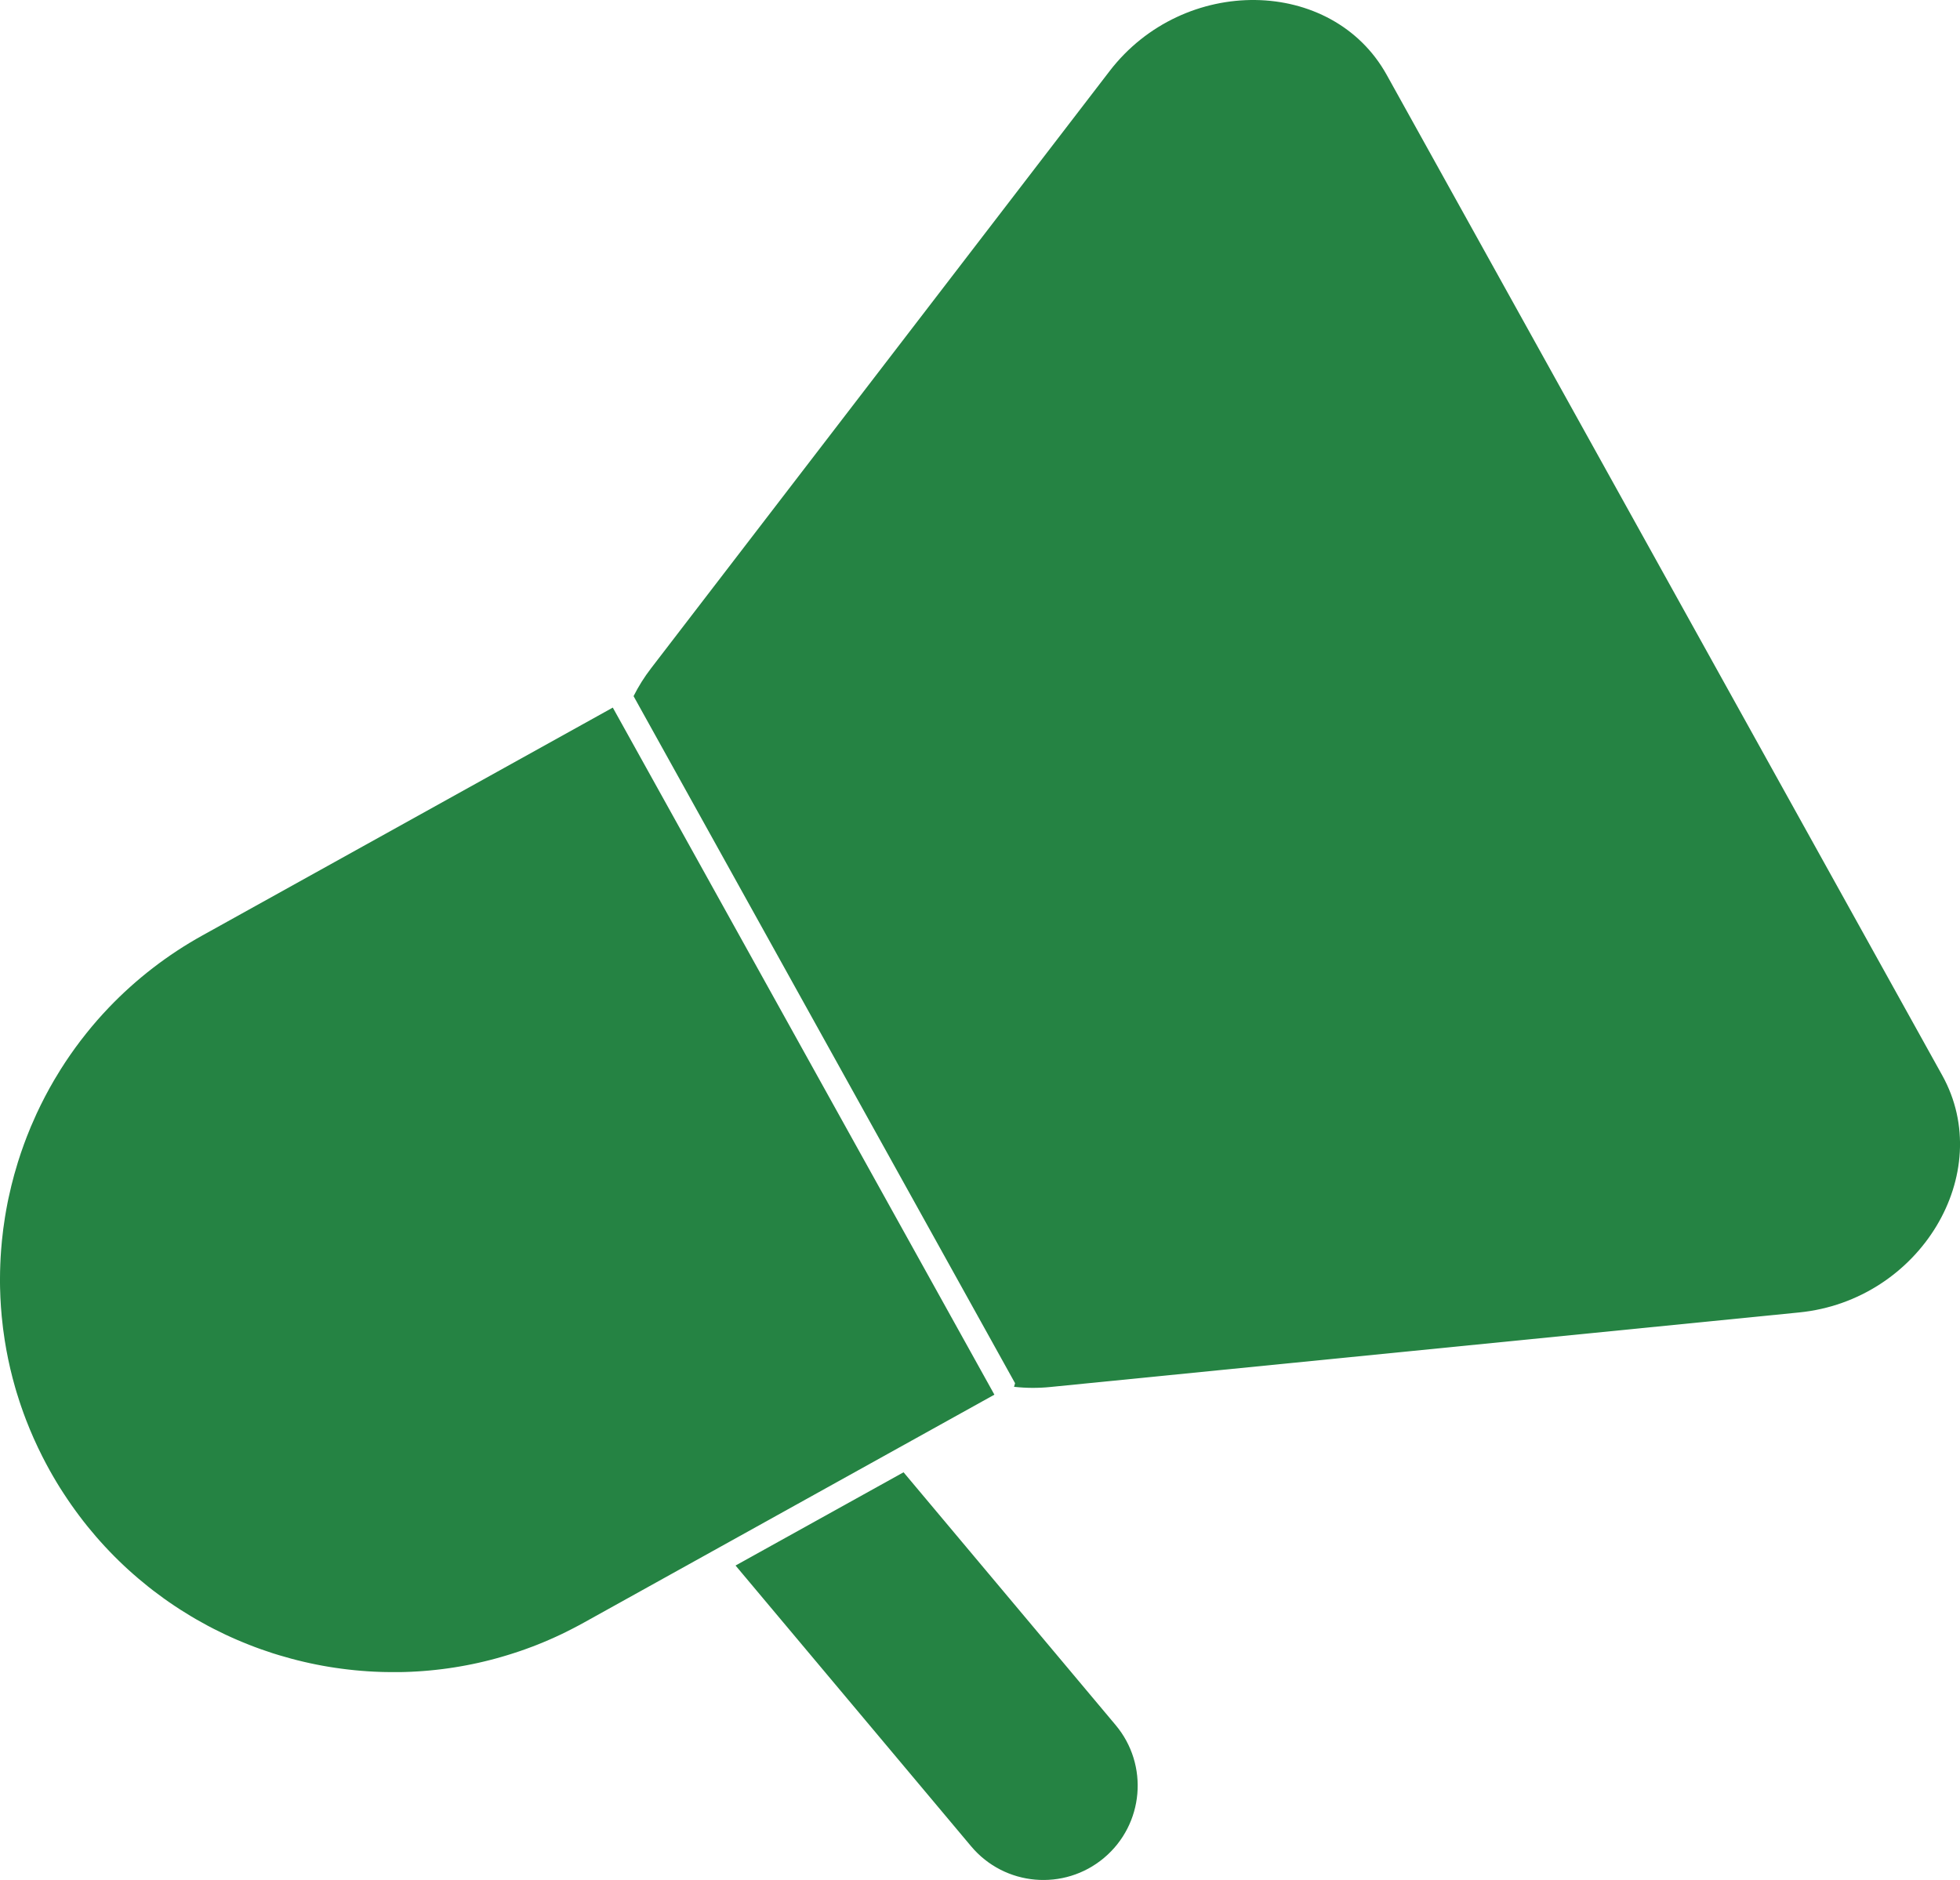
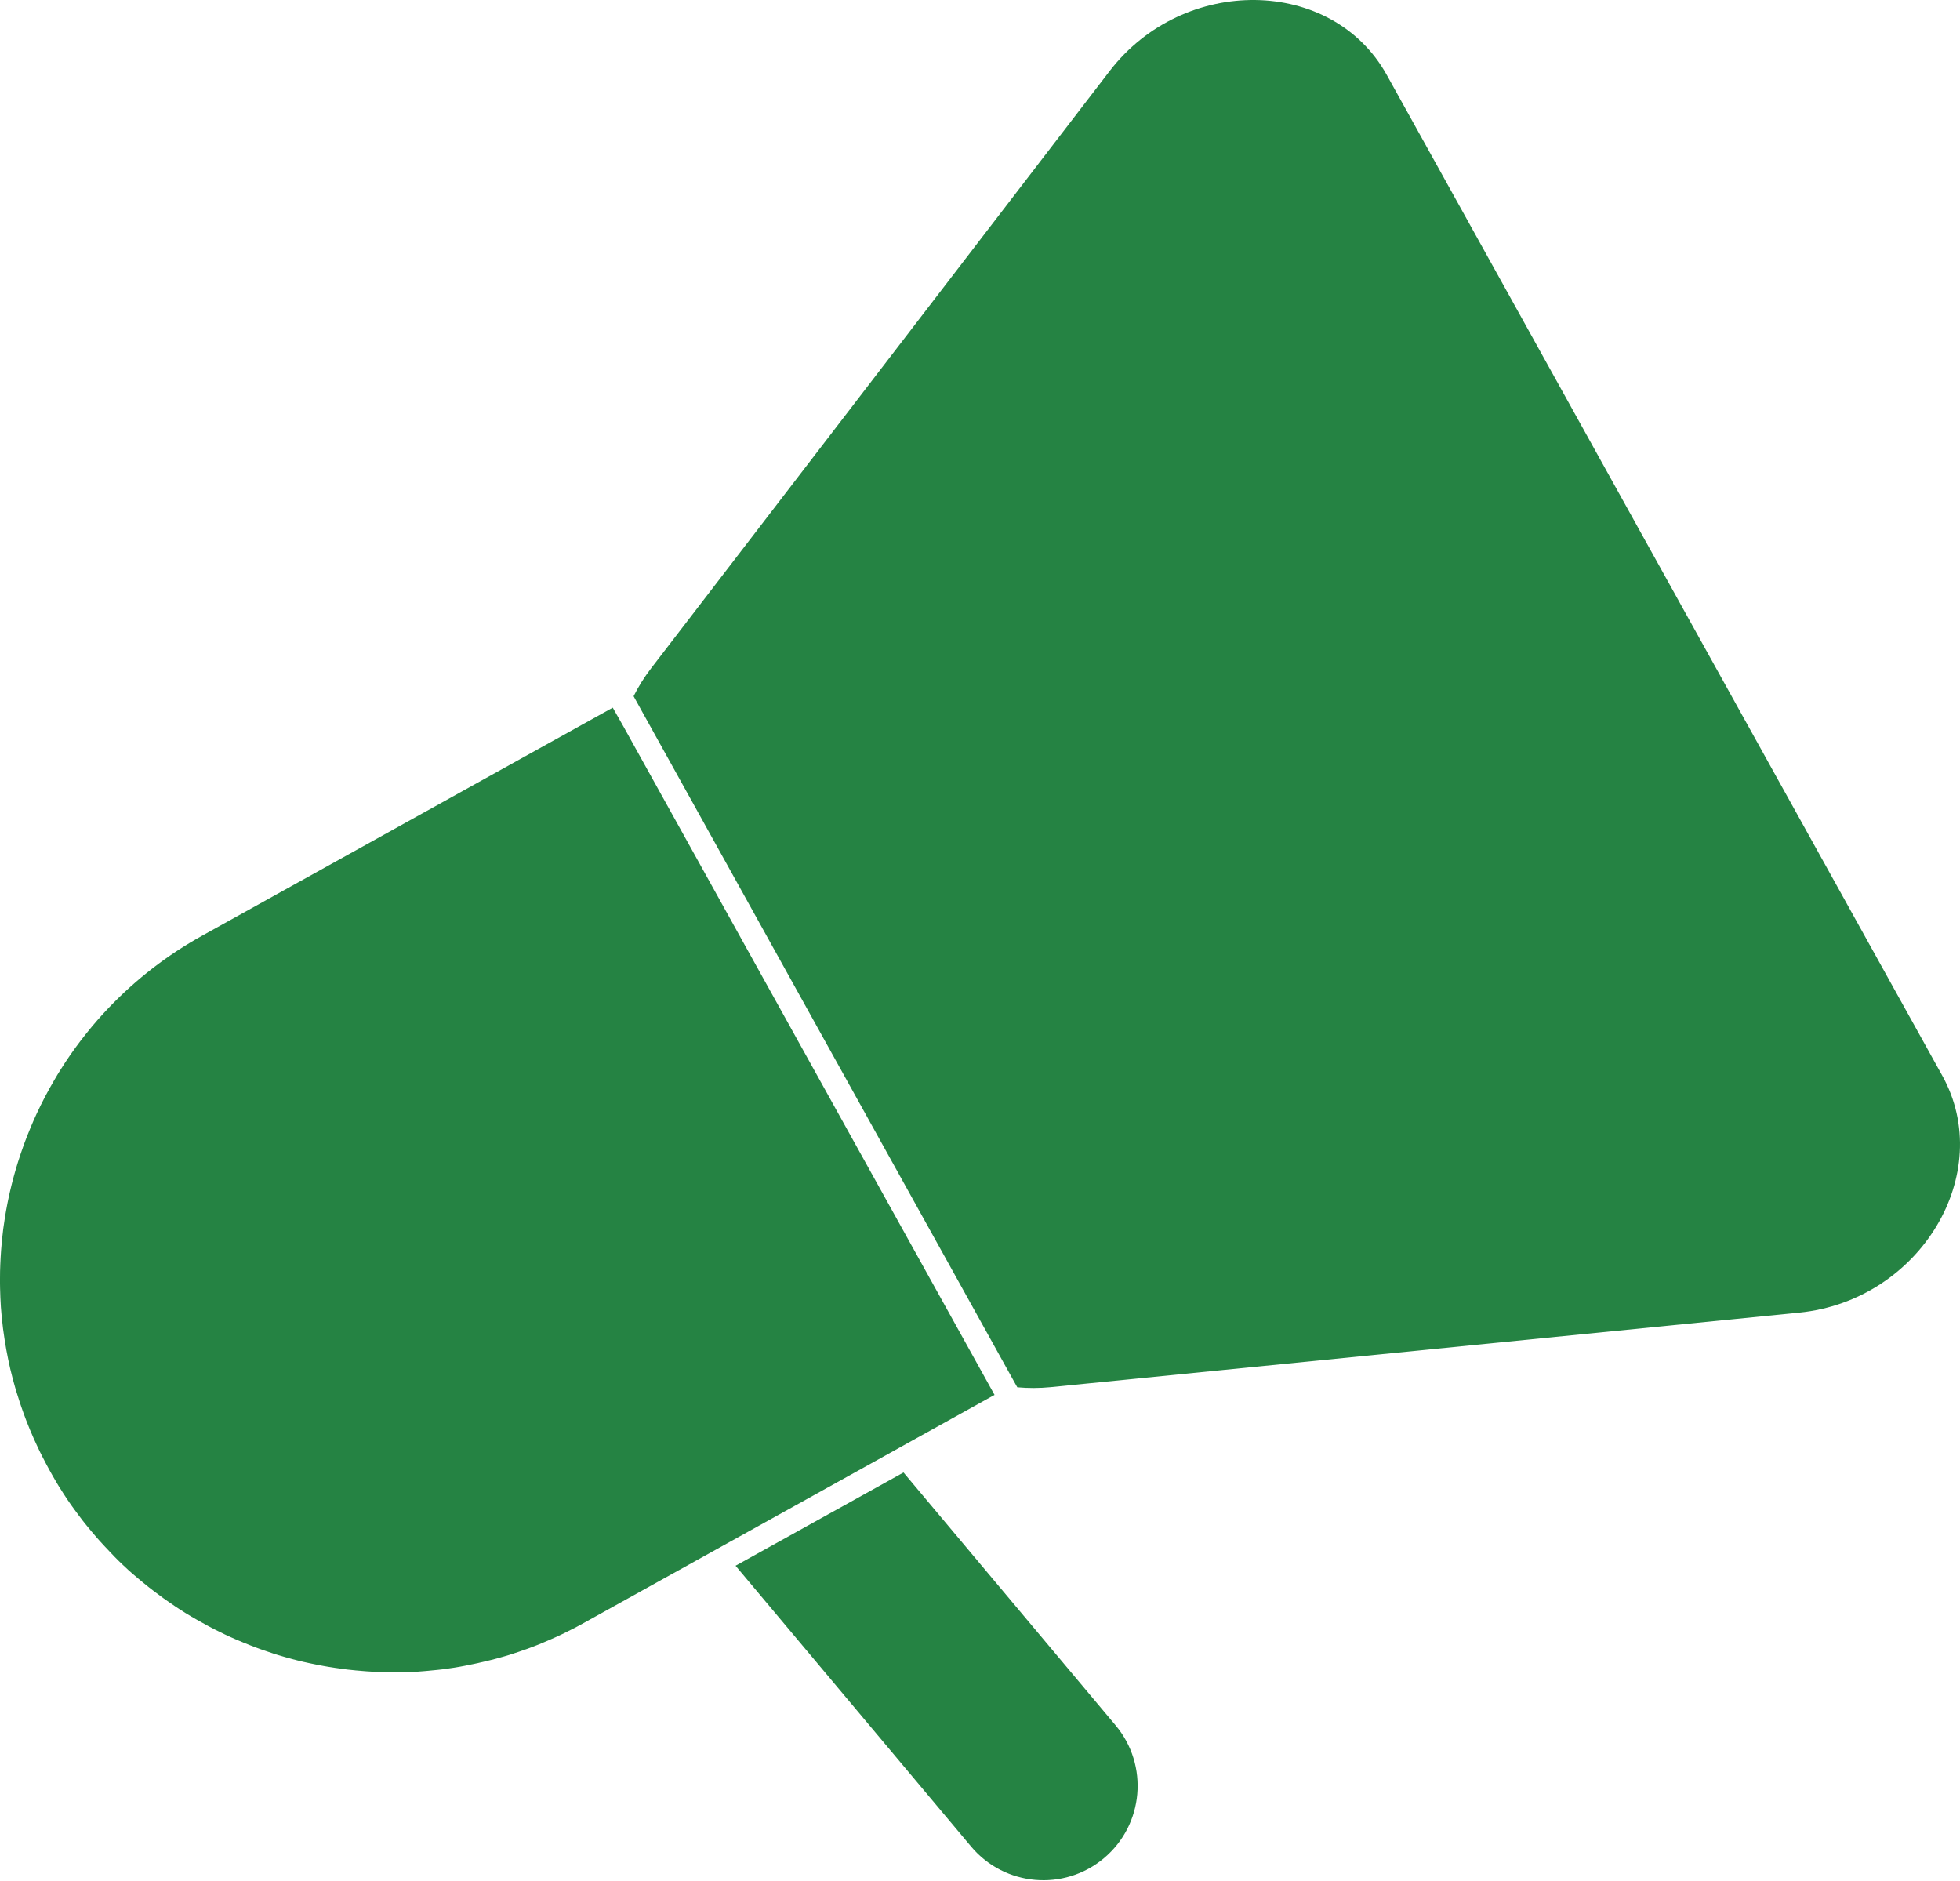
- <svg xmlns="http://www.w3.org/2000/svg" viewBox="0 0 2652.64 2544.35">
+ <svg xmlns="http://www.w3.org/2000/svg" viewBox="0 0 2652.64 2544.42">
  <defs>
    <style>.cls-1{fill:#258343;}</style>
  </defs>
  <g id="Capa_2" data-name="Capa 2">
    <g id="Capa_1-2" data-name="Capa 1">
-       <path class="cls-1" d="M1876.76,101.34C1803-31.54,1601.9-34.27,1501.69,96.25Q1191.32,500.44,881,904.65a232.44,232.44,0,0,0-23.54,37.51l12.94,23.31,493.38,888.59,10,18-1.39,4.86a231.58,231.58,0,0,0,49,.27l1013.53-100.91c163.6-16.29,267.33-188.27,193.62-321Z" />
-       <path class="cls-1" d="M995.48,2118.79l318.82,380a127.64,127.64,0,0,0,179.83,15.74h0a127.64,127.64,0,0,0,15.74-179.83l-287-342.09-5.43,3Z" />
-       <path class="cls-1" d="M829.35,957.66,273.9,1266.06a531.89,531.89,0,0,0-126.72,97.73q-15.83,16.56-30,34.29-4.07,5.06-8,10.21-14.49,19-27.15,39.14-4.47,7.13-8.73,14.36-3.24,5.54-6.35,11.15t-6.08,11.29q-3,5.68-5.8,11.43t-5.52,11.54q-4,8.71-7.75,17.55-2.82,6.72-5.45,13.5-2,5.13-3.88,10.29-4.38,12-8.19,24.19-2.64,8.48-5,17-2,7.42-3.88,14.91-2.13,8.7-4,17.46c-.44,2.09-.86,4.17-1.28,6.26q-1.84,9.4-3.37,18.87Q4.22,1663,2.62,1679q-.63,6.38-1.11,12.76-.72,9.58-1.1,19.21T0,1730.21c0,2.14,0,4.29,0,6.43s.06,4.29.1,6.44q.14,6.43.43,12.88t.75,12.89q.45,6.45,1.06,12.89,1.53,16.11,4.05,32.19,1,6.43,2.18,12.85t2.51,12.83q1.34,6.41,2.83,12.8t3.16,12.76q1.66,6.36,3.48,12.71c.61,2.12,1.23,4.23,1.87,6.35q1.9,6.33,4,12.64,1,3.17,2.12,6.31,3.23,9.43,6.84,18.81,2.41,6.26,5,12.47,5.15,12.42,11,24.7,2.91,6.13,6,12.23,4.63,9.13,9.64,18.17h0q2.06,3.68,4.14,7.3c.41.7.81,1.4,1.22,2.09,1.07,1.85,2.15,3.68,3.24,5.51l1.14,1.91q2.14,3.56,4.34,7.08l.66,1q1.89,3,3.84,6l1.32,2c1.21,1.85,2.42,3.69,3.65,5.52l1,1.49q2.31,3.42,4.67,6.81l1,1.4c1.28,1.82,2.57,3.64,3.87,5.44l1.36,1.87q2.13,2.92,4.29,5.81l.62.83c1.65,2.2,3.33,4.39,5,6.56.39.51.79,1,1.19,1.52,1.34,1.72,2.7,3.43,4.06,5.13l1.31,1.62q5.2,6.42,10.57,12.64c.42.5.85,1,1.28,1.48,1.46,1.68,2.93,3.36,4.41,5l1.16,1.29q2.78,3.11,5.59,6.15l.32.33c1.75,1.89,3.52,3.76,5.29,5.62l1.32,1.37c1.63,1.7,3.27,3.38,4.93,5.06l.83.85q2.94,3,5.93,5.87l.73.71q2.59,2.52,5.22,5l1.28,1.21q2.85,2.68,5.73,5.31l.23.21q3.1,2.84,6.26,5.6l1,.85q2.67,2.34,5.37,4.65l1.16,1q6.3,5.36,12.75,10.49l1.1.87q2.82,2.23,5.66,4.43l.95.73q6.57,5,13.29,9.86l1.17.84q3,2.18,6.13,4.31l.58.41c2.32,1.6,4.65,3.19,7,4.75l.41.27q3.19,2.13,6.42,4.21l1.18.76q7,4.47,14.06,8.72l.81.48q3.15,1.89,6.35,3.73l1.09.63q7.15,4.11,14.42,8l1.07.57q3.22,1.71,6.46,3.37l.95.49q7.32,3.75,14.75,7.26l1.25.59q3.38,1.57,6.75,3.11l.66.3q3.83,1.73,7.66,3.39l.48.2q3.47,1.5,7,2.94l1.36.57c2.43,1,4.86,2,7.31,2.94l.13.06c2.58,1,5.17,2,7.76,3l1.05.39c2.2.83,4.41,1.63,6.63,2.43l1.41.5q7.63,2.71,15.34,5.2l1.42.45q3.25,1,6.53,2l1.37.42q7.71,2.33,15.48,4.41l1.69.45c2.21.59,4.41,1.16,6.62,1.72l1.21.3c2.62.66,5.23,1.29,7.86,1.9l1,.23c2.25.52,4.51,1,6.76,1.52l1.89.41q3.46.74,6.93,1.44l.85.17c2.62.52,5.23,1,7.86,1.5l1.62.29c2.1.38,4.2.74,6.31,1.1l2,.33c2.57.42,5.13.82,7.7,1.2l.08,0q3.92.57,7.86,1.1l2,.26c2,.26,4.09.52,6.14.76l2,.23q3.92.45,7.84.84l.71.07q3.56.34,7.11.64l2.23.18q3.07.26,6.16.46l1.83.13c2.6.17,5.21.32,7.81.45l1.57.07q3.18.15,6.36.26l2.32.08c2.16.06,4.32.12,6.49.16l1.44,0c2.61,0,5.21.06,7.82.06h2.16c1.78,0,3.57,0,5.36,0l2.51,0,5.42-.13,2.14-.06q3.71-.12,7.42-.28l1.2-.07q3.14-.15,6.26-.34l2.5-.16,5.11-.35,2.6-.2,5.61-.48,1.89-.17c2.44-.23,4.88-.47,7.32-.74l2.18-.25c1.76-.19,3.53-.4,5.29-.61l2.77-.35,4.9-.65,2.66-.37c2-.29,4.11-.6,6.16-.92l1.42-.21q3.54-.56,7.06-1.17l2.68-.47c1.6-.28,3.2-.57,4.79-.87l2.92-.55,4.83-.95,2.63-.53q3.55-.73,7.11-1.52l2-.46,5.35-1.24,2.89-.69q2.3-.55,4.59-1.14l2.92-.74,5.08-1.34,2.27-.61q3.54-1,7.05-2l2.51-.74c1.62-.47,3.23-1,4.85-1.45l2.88-.88,4.65-1.47,2.72-.88q3-1,6.09-2l1.66-.56q3.28-1.14,6.57-2.31l2.57-.94c1.59-.58,3.18-1.16,4.76-1.76l2.74-1q2.47-.94,4.94-1.92l2.31-.91c2.35-.93,4.7-1.89,7-2.86l1.62-.69q2.79-1.15,5.57-2.37l2.51-1.09,4.84-2.15,2.47-1.12c1.86-.85,3.73-1.72,5.59-2.59l1.54-.72q3.52-1.68,7-3.4l1.93-1,5.2-2.62,2.39-1.23q2.49-1.29,5-2.61l2.17-1.15c2.34-1.25,4.67-2.51,7-3.8l184.64-102.52,227.34-126.23,31.27-17.36,112.62-62.53-10-18L842.33,981Z" />
+       <path class="cls-1" d="M995.5,2118.85l318.8,380a127.62,127.62,0,0,0,179.8,15.7h0a127.62,127.62,0,0,0,15.7-179.8l-287-342.1-5.4,3Z" />
+       <path class="cls-1" d="M829.3,957.65l-555.4,308.4a530.34,530.34,0,0,0-126.7,97.7c-10.5,11-20.6,22.5-30,34.3-2.7,3.4-5.4,6.8-8,10.2q-14.55,19.05-27.1,39.1-4.5,7.05-8.7,14.4c-2.2,3.7-4.3,7.4-6.4,11.2s-4.1,7.5-6.1,11.3-3.9,7.6-5.8,11.4-3.7,7.7-5.5,11.5c-2.7,5.8-5.3,11.7-7.7,17.5-1.9,4.5-3.7,9-5.5,13.5-1.3,3.4-2.6,6.8-3.9,10.3-2.9,8-5.6,16.1-8.2,24.2-1.8,5.7-3.4,11.3-5,17-1.4,4.9-2.7,9.9-3.9,14.9-1.4,5.8-2.8,11.6-4,17.5-.4,2.1-.9,4.2-1.3,6.3-1.2,6.3-2.4,12.6-3.4,18.9-1.7,10.5-3.1,21.1-4.1,31.7-.4,4.2-.8,8.5-1.1,12.8-.5,6.4-.8,12.8-1.1,19.2s-.4,12.8-.4,19.3v6.4c0,2.1.1,4.3.1,6.4.1,4.3.2,8.6.4,12.9s.4,8.6.7,12.9.7,8.6,1.1,12.9c1,10.7,2.4,21.5,4.1,32.2.7,4.3,1.4,8.6,2.2,12.9s1.6,8.6,2.5,12.8,1.8,8.5,2.8,12.8,2.1,8.5,3.2,12.8,2.3,8.5,3.5,12.7c.6,2.1,1.2,4.2,1.9,6.3,1.3,4.2,2.6,8.4,4,12.6l2.1,6.3c2.2,6.3,4.4,12.6,6.8,18.8,1.6,4.2,3.3,8.3,5,12.5,3.4,8.3,7.1,16.5,11,24.7,1.9,4.1,3.9,8.2,6,12.2,3.1,6.1,6.3,12.2,9.6,18.2h0c1.4,2.5,2.7,4.9,4.1,7.3l1.2,2.1c1.1,1.8,2.2,3.7,3.2,5.5a18.58,18.58,0,0,1,1.1,1.9c1.4,2.4,2.9,4.7,4.3,7.1a6.07,6.07,0,0,0,.7,1c1.3,2,2.5,4,3.8,6,.4.7.9,1.4,1.3,2,1.2,1.8,2.4,3.7,3.6,5.5.3.5.7,1,1,1.5,1.5,2.3,3.1,4.6,4.7,6.8.3.5.7.9,1,1.4l3.9,5.4c.4.6.9,1.2,1.4,1.9,1.4,2,2.9,3.9,4.3,5.8a5.55,5.55,0,0,0,.6.8c1.7,2.2,3.3,4.4,5,6.6l1.2,1.5c1.3,1.7,2.7,3.4,4.1,5.1l1.3,1.6c3.5,4.3,7,8.5,10.6,12.6.4.5.9,1,1.3,1.5,1.5,1.7,2.9,3.4,4.4,5,.4.4.8.9,1.2,1.3,1.9,2.1,3.7,4.1,5.6,6.1l.3.3c1.8,1.9,3.5,3.8,5.3,5.6.4.5.9.9,1.3,1.4,1.6,1.7,3.3,3.4,4.9,5.1a6.47,6.47,0,0,1,.8.9l5.9,5.9.7.7c1.7,1.7,3.5,3.3,5.2,5,.4.4.9.8,1.3,1.2,1.9,1.8,3.8,3.6,5.7,5.3.1.1.2.1.2.2,2.1,1.9,4.2,3.8,6.3,5.6a3.92,3.92,0,0,0,1,.8c1.8,1.6,3.6,3.1,5.4,4.6.4.3.8.7,1.2,1,4.2,3.6,8.5,7.1,12.8,10.5.4.3.7.6,1.1.9,1.9,1.5,3.8,3,5.7,4.4.3.2.6.5.9.7,4.4,3.4,8.8,6.6,13.3,9.9a8.34,8.34,0,0,0,1.2.8c2,1.5,4.1,2.9,6.1,4.3.2.1.4.3.6.4,2.3,1.6,4.7,3.2,7,4.8.1.1.3.2.4.3,2.1,1.4,4.3,2.8,6.4,4.2.4.3.8.5,1.2.8q6.9,4.5,14.1,8.7c.3.2.5.3.8.5,2.1,1.3,4.2,2.5,6.4,3.7.4.2.7.4,1.1.6,4.8,2.7,9.6,5.4,14.4,8,.4.2.7.4,1.1.6,2.1,1.1,4.3,2.3,6.5,3.4.3.2.6.3.9.5,4.9,2.5,9.8,4.9,14.8,7.3.4.2.8.4,1.3.6,2.2,1.1,4.5,2.1,6.7,3.1a4.88,4.88,0,0,0,.7.3c2.5,1.1,5.1,2.3,7.7,3.4.2.1.3.1.5.2,2.3,1,4.6,2,7,2.9.5.2.9.4,1.4.6,2.4,1,4.9,2,7.3,2.9a.1.1,0,0,1,.1.1l7.8,3c.3.1.7.3,1,.4l6.6,2.4c.5.2.9.3,1.4.5,5.1,1.8,10.2,3.5,15.3,5.2.5.2.9.3,1.4.5,2.2.7,4.3,1.4,6.5,2,.5.1.9.3,1.4.4,5.1,1.6,10.3,3,15.5,4.4.6.2,1.1.3,1.7.5,2.2.6,4.4,1.2,6.6,1.7l1.2.3c2.6.7,5.2,1.3,7.9,1.9a3.55,3.55,0,0,0,1,.2c2.2.5,4.5,1,6.8,1.5.6.1,1.3.3,1.9.4,2.3.5,4.6,1,6.9,1.4.3.1.6.1.9.2,2.6.5,5.2,1,7.9,1.5l1.6.3c2.1.4,4.2.7,6.3,1.1l2,.3,7.7,1.2h.1c2.6.4,5.2.8,7.9,1.1l2,.3c2,.3,4.1.5,6.1.8a13.55,13.55,0,0,0,2,.2c2.6.3,5.2.6,7.8.8a1.7,1.7,0,0,1,.7.1l7.1.6c.7.1,1.5.1,2.2.2,2.1.2,4.1.3,6.2.5.6,0,1.2.1,1.8.1,2.6.2,5.2.3,7.8.5a9.15,9.15,0,0,1,1.6.1l6.4.3c.8,0,1.5.1,2.3.1,2.2.1,4.3.1,6.5.2h1.4c2.6,0,5.2.1,7.8.1H542c1.8,0,3.6-.1,5.4-.1a14.77,14.77,0,0,0,2.1-.1l7.4-.3a4.87,4.87,0,0,0,1.2-.1l6.3-.3c.8-.1,1.7-.1,2.5-.2,1.7-.1,3.4-.2,5.1-.4.9-.1,1.7-.1,2.6-.2,1.9-.1,3.7-.3,5.6-.5.6-.1,1.3-.1,1.9-.2,2.4-.2,4.9-.5,7.3-.7a16.35,16.35,0,0,1,2.2-.2l5.3-.6,2.8-.3c1.6-.2,3.3-.4,4.9-.7a25.12,25.12,0,0,0,2.7-.4l6.2-.9c.5-.1,1-.1,1.4-.2l7.1-1.2c.9-.2,1.8-.3,2.7-.5l4.8-.9,2.9-.6c1.6-.3,3.2-.6,4.8-1,.9-.2,1.8-.3,2.6-.5l7.1-1.5a14.62,14.62,0,0,0,2-.5c1.8-.4,3.6-.8,5.3-1.2,1-.2,1.9-.5,2.9-.7,1.5-.4,3.1-.8,4.6-1.1,1-.2,1.9-.5,2.9-.7,1.7-.4,3.4-.9,5.1-1.3l2.3-.6c2.4-.6,4.7-1.3,7.1-2,.8-.2,1.7-.5,2.5-.7,1.6-.5,3.2-1,4.9-1.4,1-.3,1.9-.6,2.9-.9,1.6-.5,3.1-1,4.6-1.5l2.7-.9c2-.7,4.1-1.3,6.1-2,.6-.2,1.1-.4,1.7-.6,2.2-.8,4.4-1.5,6.6-2.3.9-.3,1.7-.6,2.6-.9l4.8-1.8c.9-.3,1.8-.7,2.7-1,1.6-.6,3.3-1.3,4.9-1.9.8-.3,1.5-.6,2.3-.9,2.4-.9,4.7-1.9,7-2.9.5-.2,1.1-.5,1.6-.7,1.9-.8,3.7-1.6,5.6-2.4.8-.4,1.7-.7,2.5-1.1l4.8-2.1c.8-.4,1.6-.7,2.5-1.1,1.9-.9,3.7-1.7,5.6-2.6.5-.2,1-.5,1.5-.7,2.3-1.1,4.7-2.2,7-3.4a17.38,17.38,0,0,0,1.9-1c1.7-.9,3.5-1.7,5.2-2.6l2.4-1.2c1.7-.9,3.3-1.7,5-2.6.7-.4,1.4-.8,2.2-1.2,2.3-1.3,4.7-2.5,7-3.8l184.6-102.5,227.3-126.2,31.3-17.4,112.6-62.5-10-18L842.6,981.05Z" />
+       <path class="cls-1" d="M2628.5,1455.35l-751.7-1354c-73.8-132.9-274.9-135.6-375.1-5.1Q1191.35,500.5,881,904.65a232.1,232.1,0,0,0-23.5,37.5l12.9,23.3,493.4,888.6,10,18v0l3,5.31a238.1,238.1,0,0,0,44.66-.13q506.7-50.4,1013.5-100.9C2598.5,1760.05,2702.2,1588.05,2628.5,1455.35Z" />
    </g>
  </g>
</svg>
